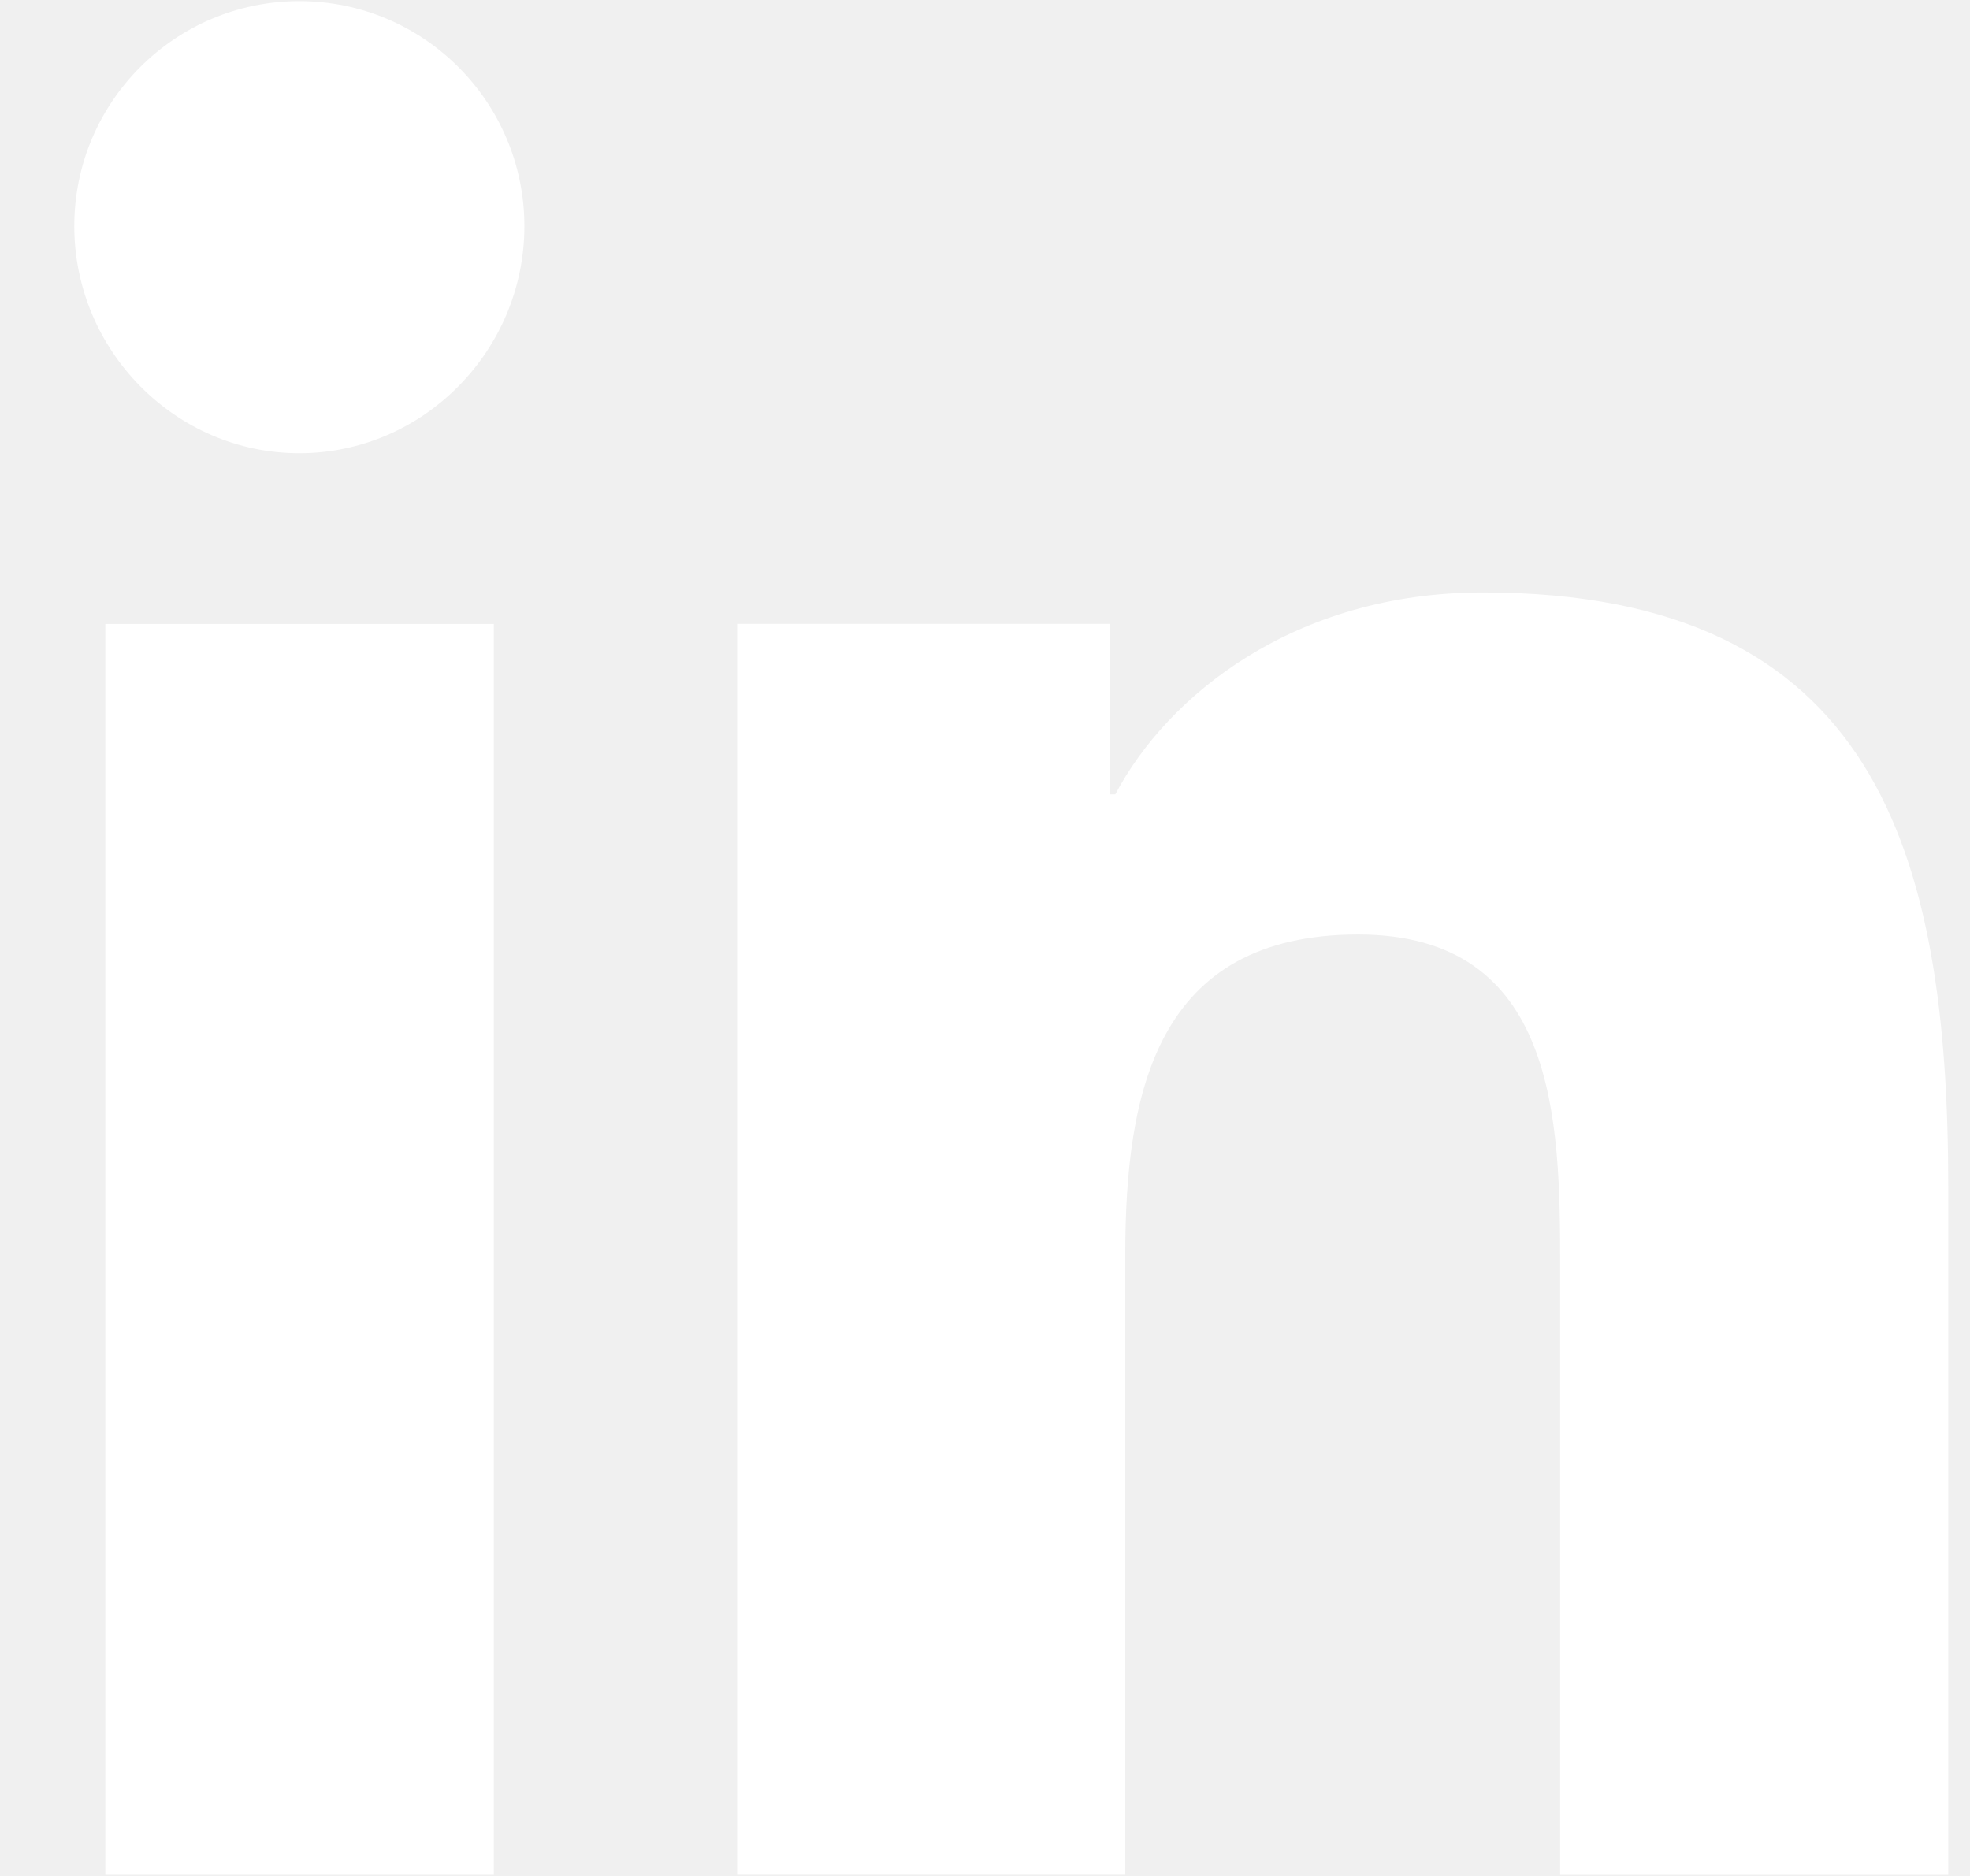
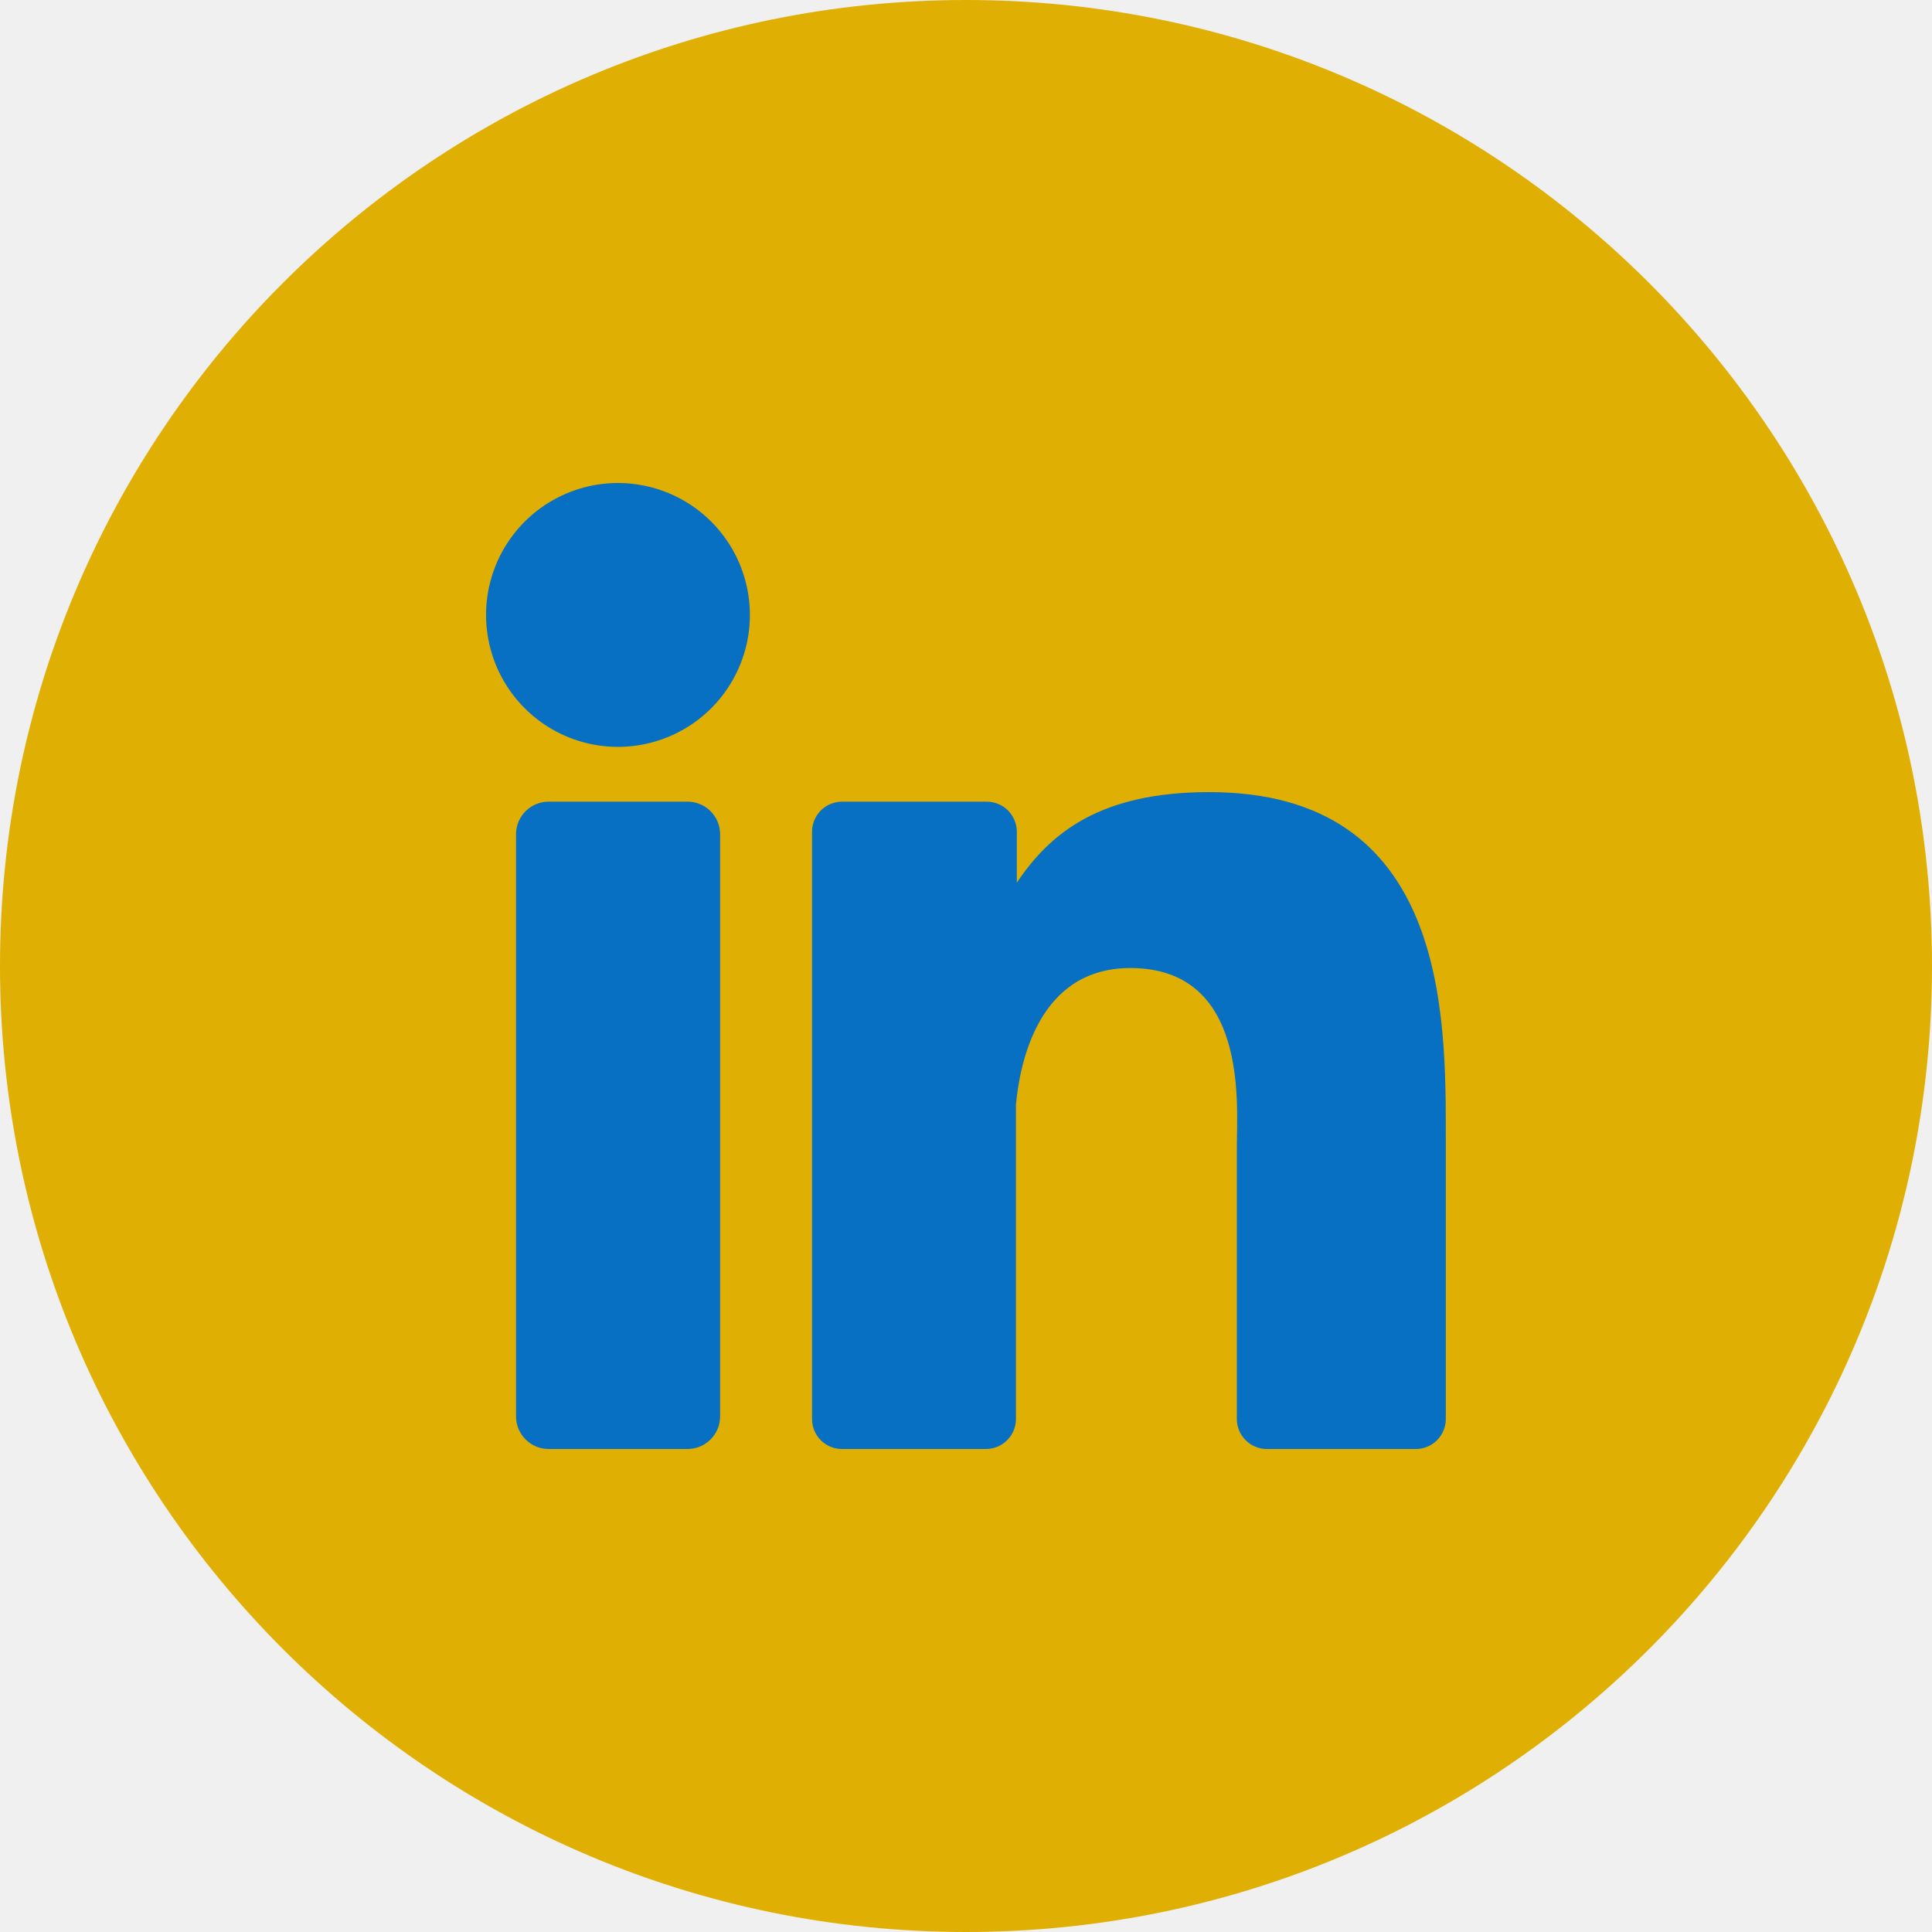
- <svg xmlns="http://www.w3.org/2000/svg" width="21" height="20" viewBox="0 0 21 20" fill="none">
-   <g clip-path="url(#clip0_820_3945)">
-     <path d="M20.763 19.988L20.768 19.987V12.661C20.768 9.077 19.997 6.316 15.807 6.316C13.793 6.316 12.441 7.421 11.889 8.469H11.831V6.651H7.858V19.987H11.995V13.383C11.995 11.645 12.325 9.963 14.478 9.963C16.599 9.963 16.631 11.947 16.631 13.495V19.988H20.763Z" fill="white" />
-     <path d="M1.123 6.652H5.264V19.988H1.123V6.652Z" fill="white" />
-     <path d="M3.191 0.012C1.867 0.012 0.792 1.087 0.792 2.411C0.792 3.735 1.867 4.832 3.191 4.832C4.515 4.832 5.59 3.735 5.59 2.411C5.589 1.087 4.515 0.012 3.191 0.012Z" fill="white" />
-   </g>
-   <defs>
-     <clipPath id="clip0_820_3945">
-       <rect width="19.975" height="19.975" fill="white" transform="translate(0.79248 0.0123291)" />
-     </clipPath>
-   </defs>
+ <svg xmlns="http://www.w3.org/2000/svg" width="54" height="54" viewBox="0 0 54 54" fill="none">
+   <path d="M27 54C41.912 54 54 41.912 54 27C54 12.088 41.912 0 27 0C12.088 0 0 12.088 0 27C0 41.912 12.088 54 27 54Z" fill="#E0AF04" />
+   <path d="M20.96 17.184C20.961 17.914 20.745 18.627 20.34 19.234C19.935 19.841 19.359 20.314 18.685 20.594C18.012 20.873 17.27 20.947 16.554 20.805C15.838 20.662 15.181 20.311 14.665 19.795C14.149 19.279 13.798 18.622 13.656 17.906C13.514 17.191 13.587 16.449 13.866 15.775C14.146 15.101 14.619 14.525 15.226 14.12C15.833 13.715 16.547 13.499 17.276 13.5C18.253 13.501 19.189 13.889 19.88 14.58C20.571 15.271 20.959 16.207 20.96 17.184Z" fill="#0770C3" />
+   <path d="M19.215 22.406H15.336C14.832 22.406 14.423 22.815 14.423 23.319V39.587C14.423 40.091 14.832 40.5 15.336 40.5H19.215C19.72 40.5 20.128 40.091 20.128 39.587V23.319C20.128 22.815 19.72 22.406 19.215 22.406Z" fill="#0770C3" />
+   <path d="M40.411 31.785V39.662C40.411 39.884 40.322 40.097 40.165 40.255C40.008 40.412 39.795 40.5 39.572 40.5H35.409C35.186 40.5 34.973 40.412 34.816 40.255C34.658 40.097 34.57 39.884 34.57 39.662V32.031C34.57 30.89 34.901 27.057 31.593 27.057C29.028 27.057 28.506 29.693 28.396 30.876V39.679C28.391 39.898 28.302 40.105 28.146 40.258C27.991 40.412 27.782 40.498 27.564 40.5H23.536C23.425 40.501 23.316 40.479 23.214 40.437C23.112 40.395 23.02 40.334 22.942 40.256C22.864 40.178 22.802 40.085 22.76 39.983C22.718 39.881 22.697 39.772 22.697 39.662V23.249C22.697 23.138 22.718 23.029 22.76 22.927C22.802 22.825 22.864 22.732 22.942 22.653C23.02 22.575 23.112 22.513 23.214 22.471C23.316 22.428 23.425 22.407 23.536 22.407H27.564C27.676 22.405 27.787 22.425 27.891 22.467C27.995 22.508 28.089 22.57 28.169 22.648C28.249 22.727 28.312 22.82 28.355 22.923C28.398 23.026 28.421 23.137 28.421 23.249V24.67C29.373 23.249 30.787 22.14 33.796 22.14C40.45 22.137 40.411 28.364 40.411 31.785Z" fill="#0770C3" />
</svg>
